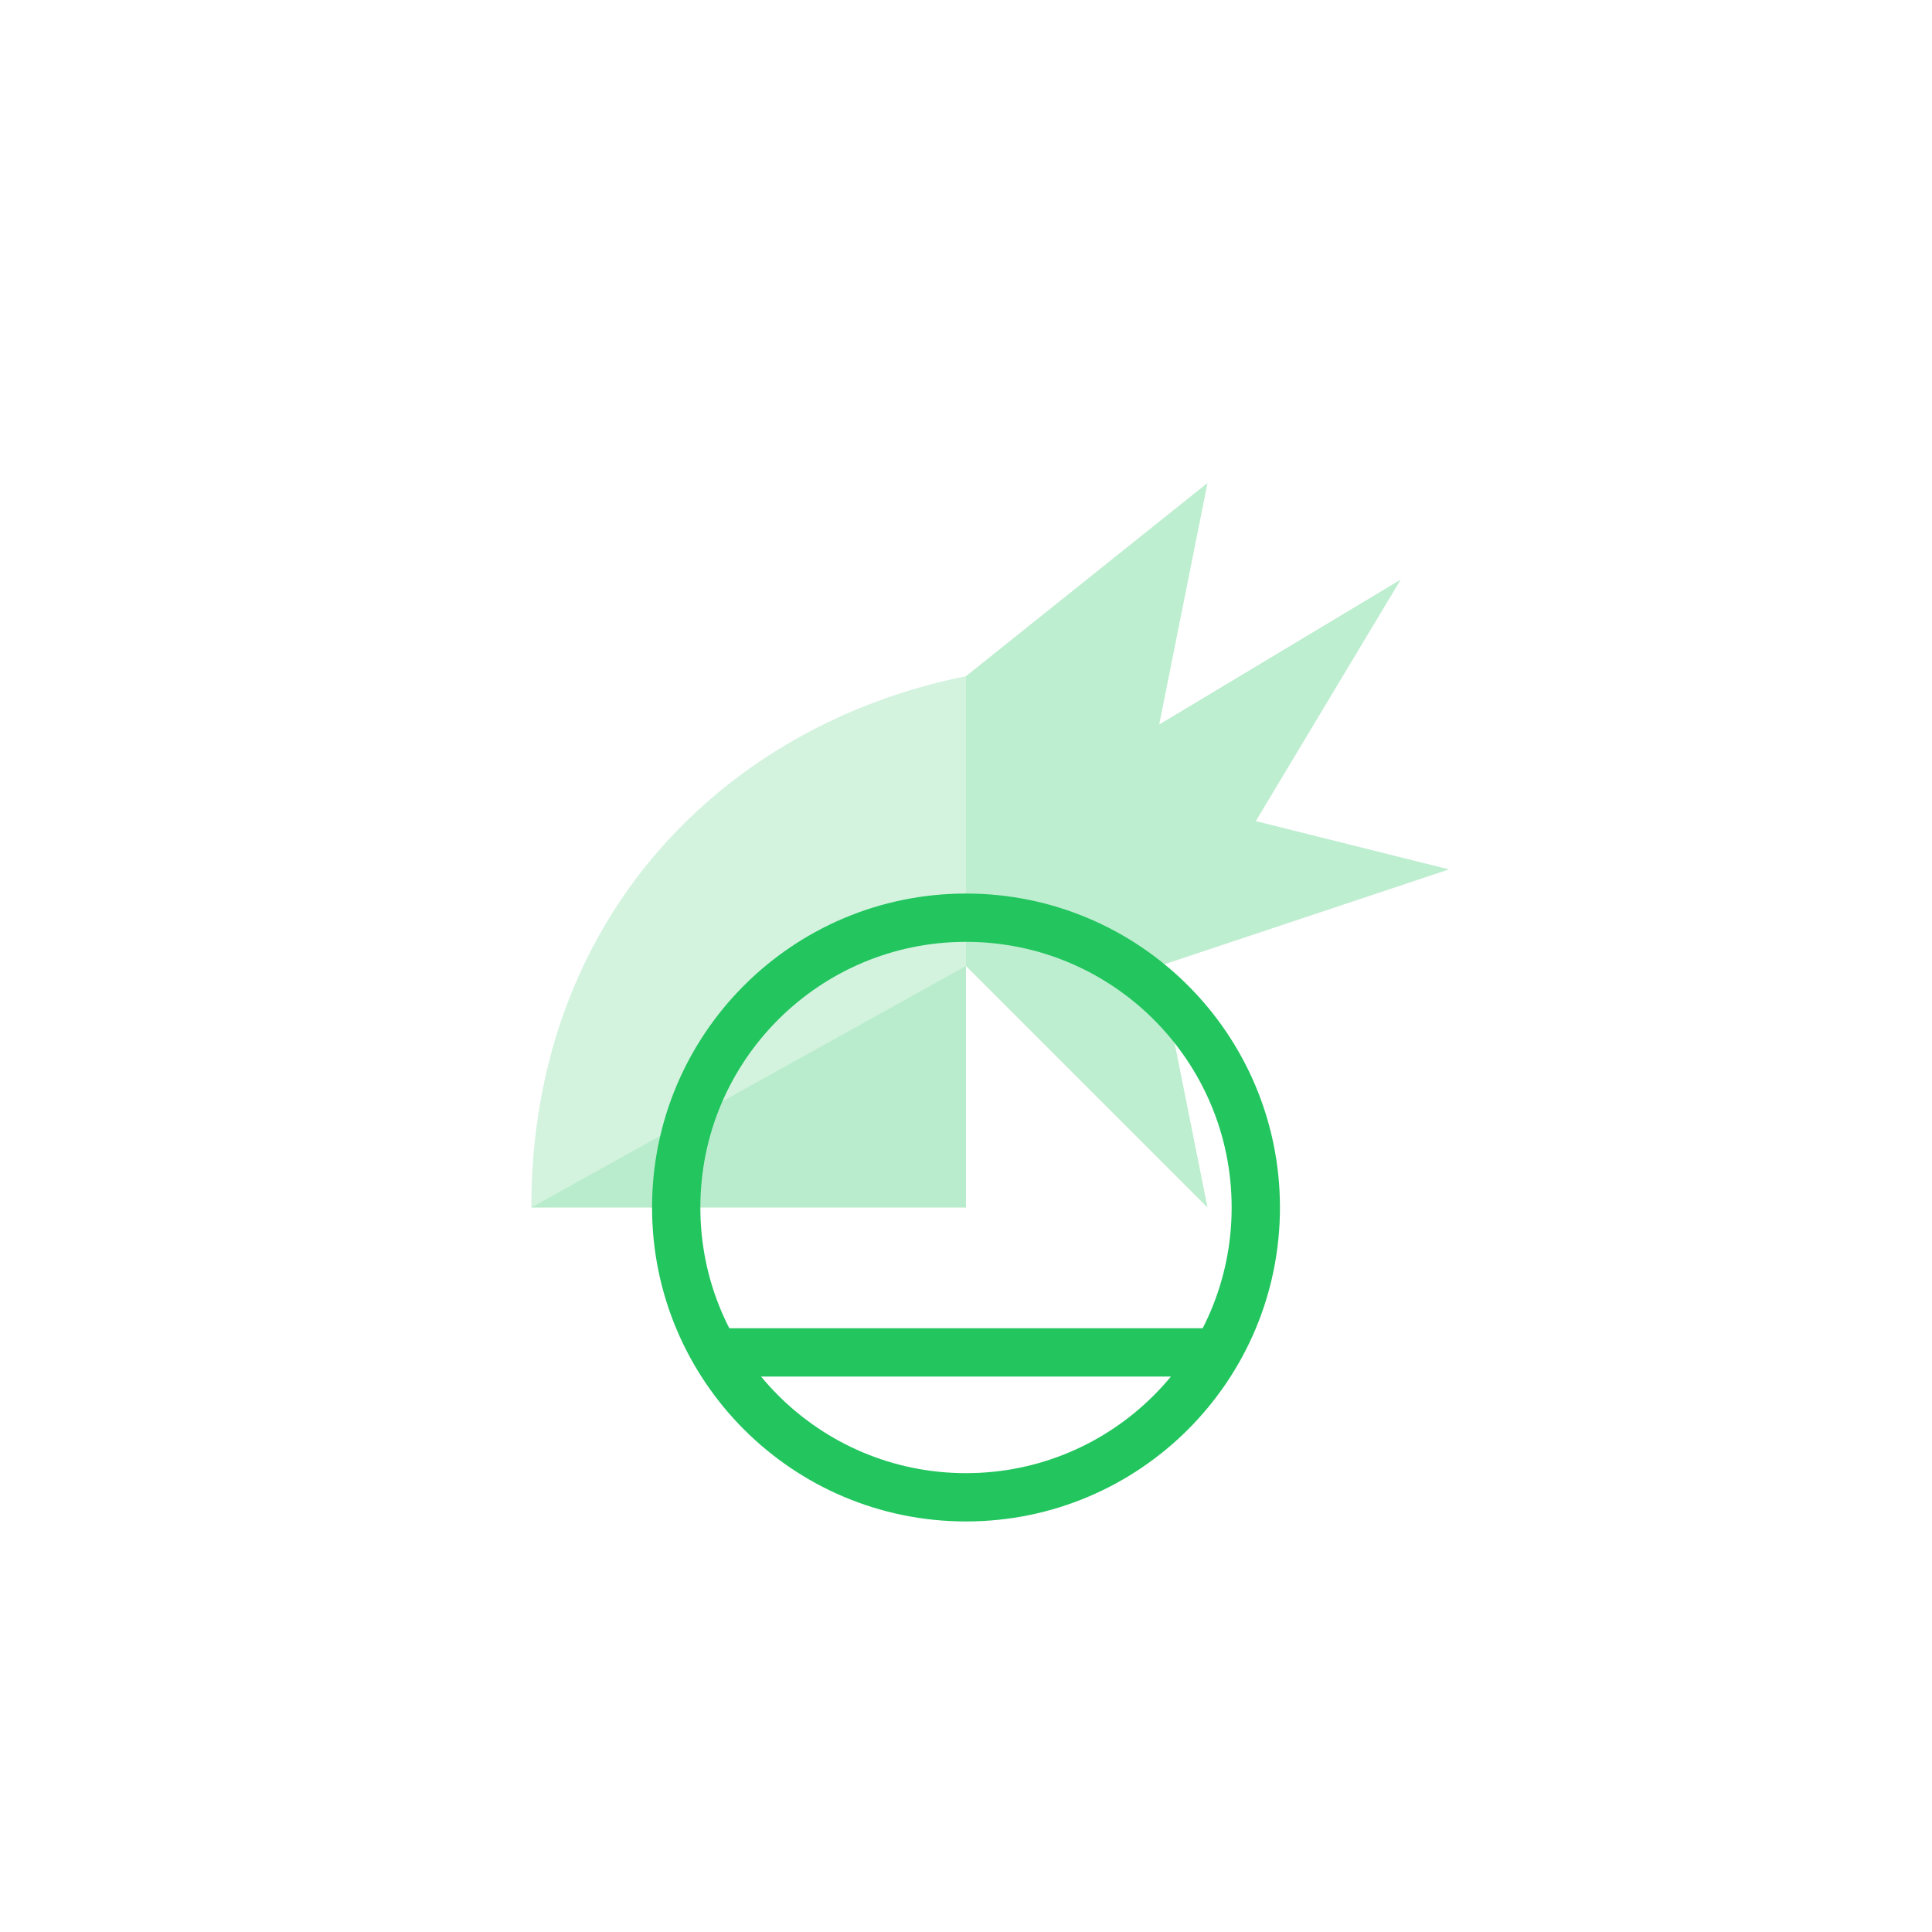
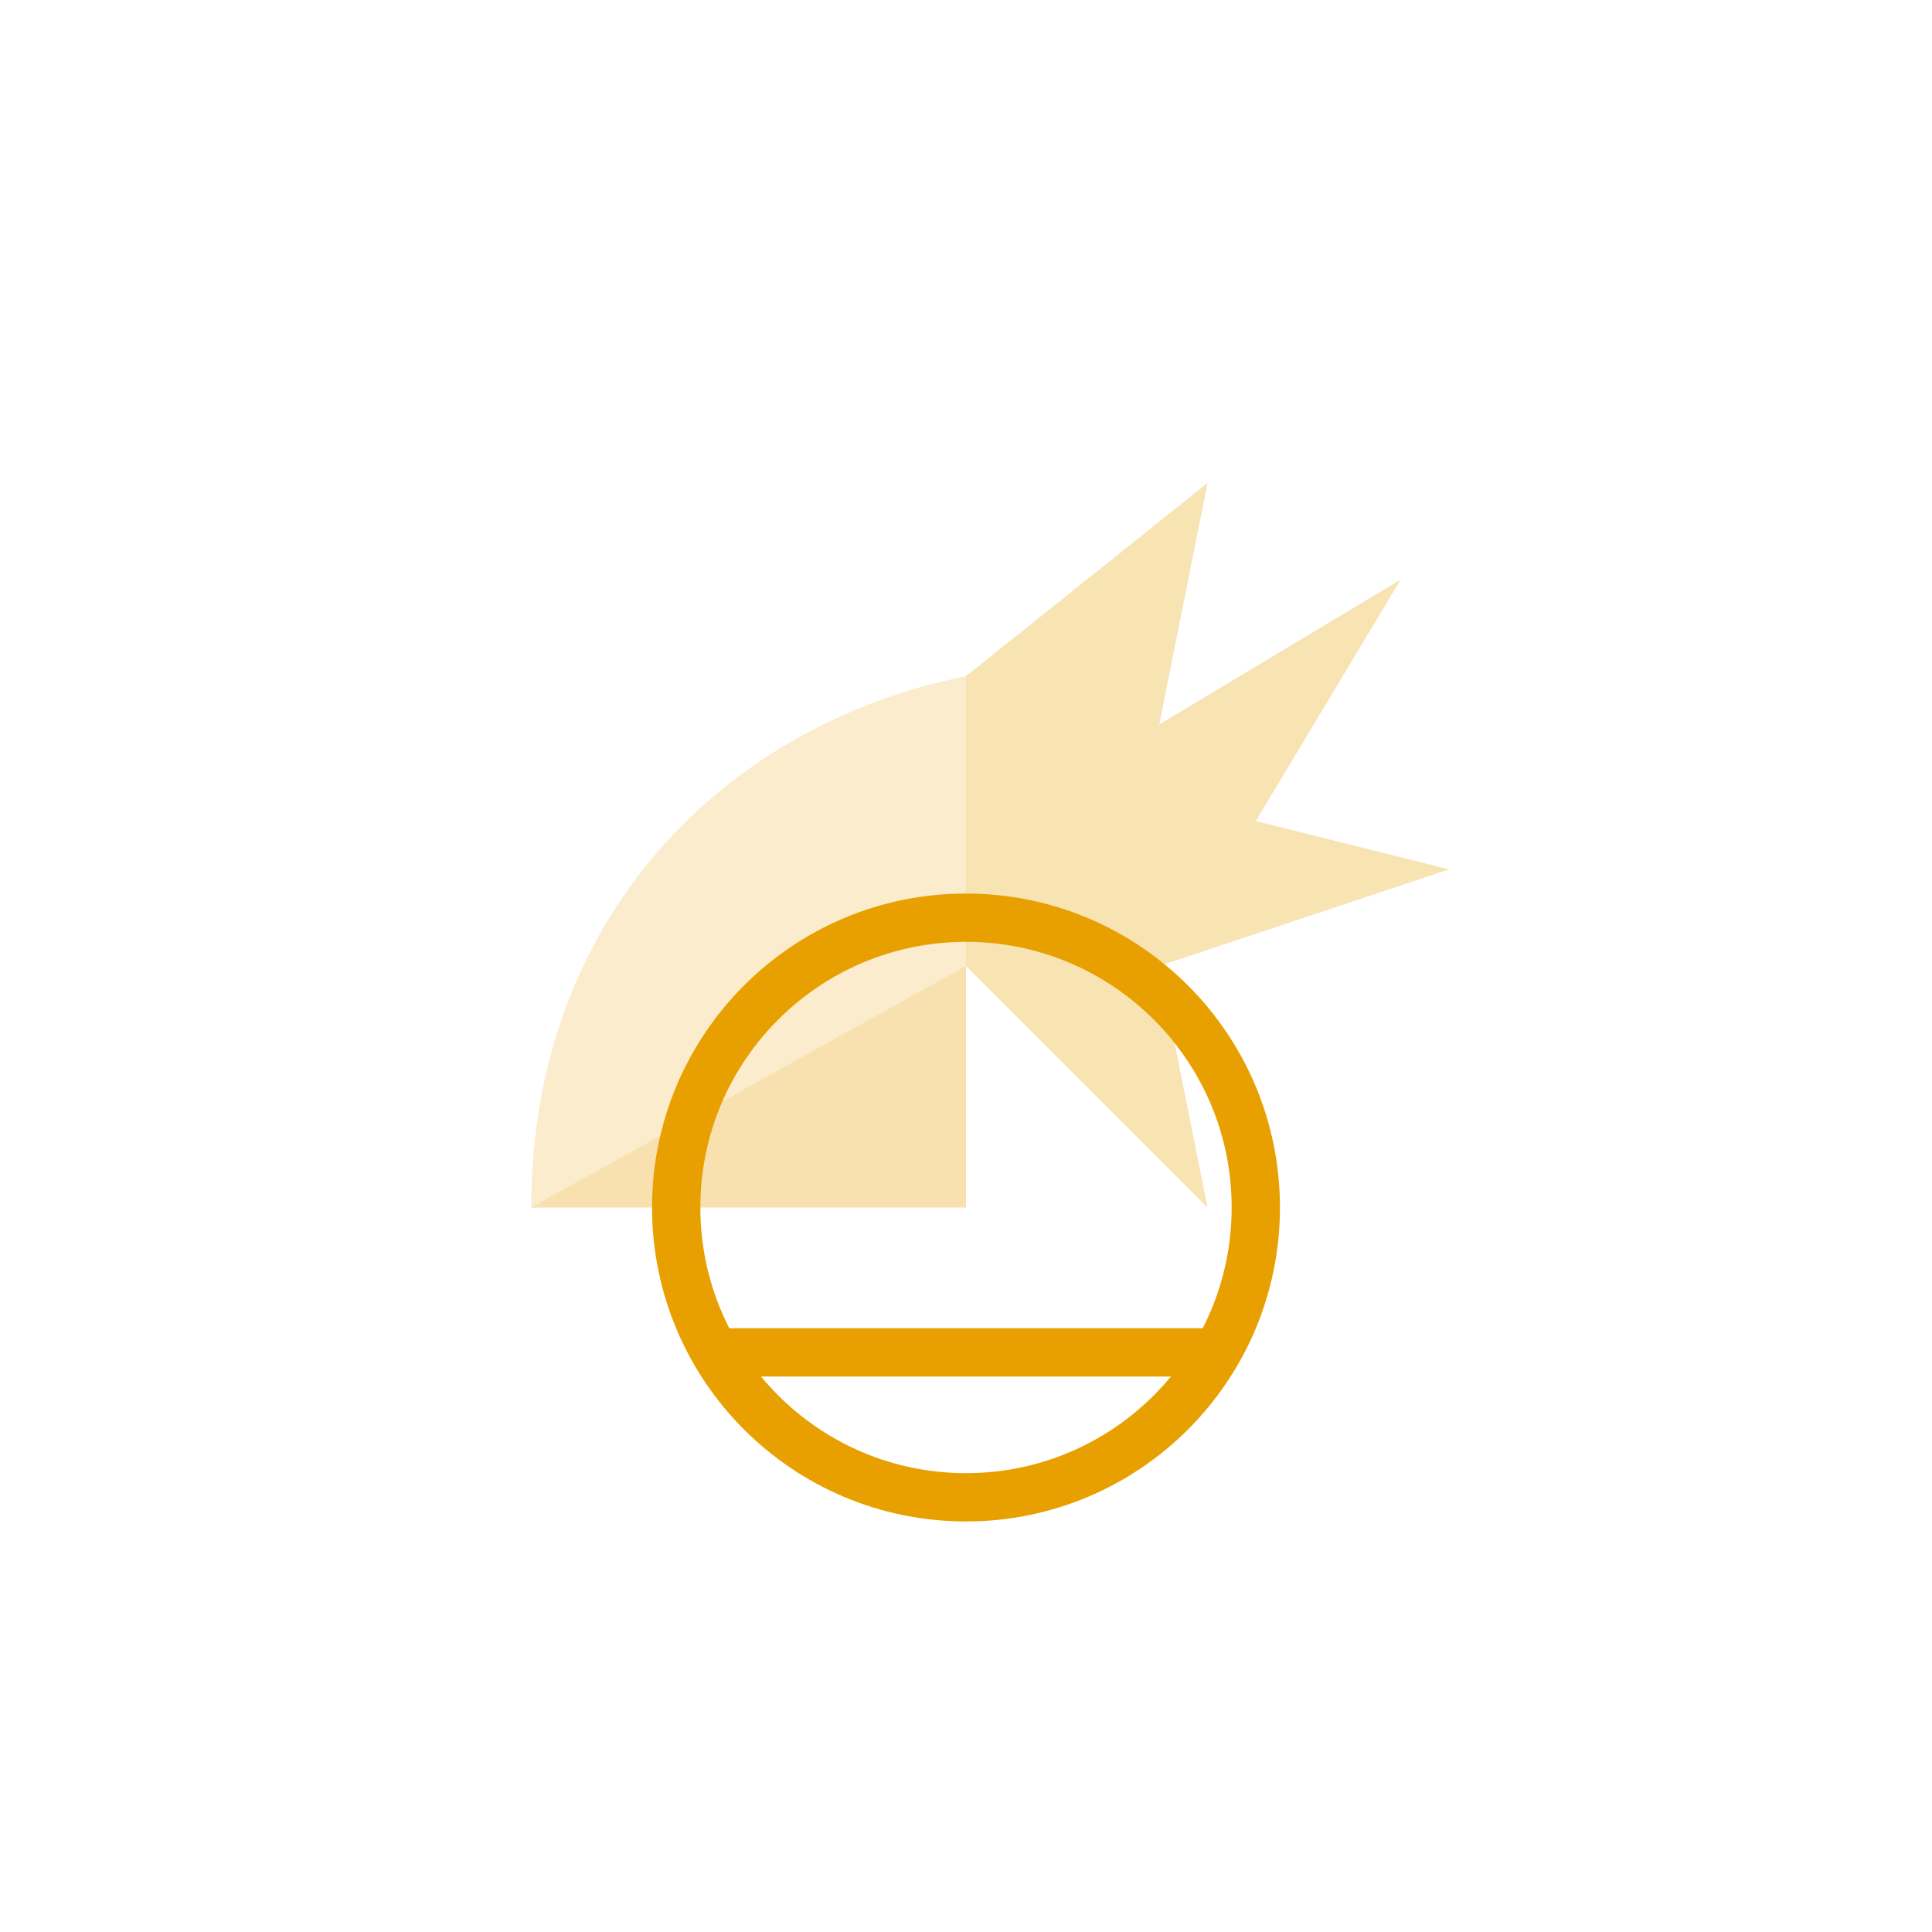
<svg xmlns="http://www.w3.org/2000/svg" viewBox="0 0 80 80" fill="none">
-   <path d="M22 50 C22 38, 30 30, 40 28 L40 50 Z" fill="#22c55e" opacity="0.2" />
-   <path d="M40 28 L50 20 L48 30 L58 24 L52 34 L60 36 L48 40 L50 50 L40 40 Z" fill="#22c55e" opacity="0.3" />
-   <path d="M22 50 L40 40 L40 50 Z" fill="#22c55e" opacity="0.15" />
-   <circle cx="40" cy="50" r="12" stroke="#22c55e" stroke-width="2" fill="none" />
-   <line x1="30" y1="56" x2="50" y2="56" stroke="#22c55e" stroke-width="2" />
+   <path d="M22 50 C22 38, 30 30, 40 28 L40 50 Z" fill="#e8a000" opacity="0.2" />
+   <path d="M40 28 L50 20 L48 30 L58 24 L52 34 L60 36 L48 40 L50 50 L40 40 Z" fill="#e8a000" opacity="0.3" />
+   <path d="M22 50 L40 40 L40 50 Z" fill="#e8a000" opacity="0.15" />
+   <circle cx="40" cy="50" r="12" stroke="#e8a000" stroke-width="2" fill="none" />
+   <line x1="30" y1="56" x2="50" y2="56" stroke="#e8a000" stroke-width="2" />
</svg>
